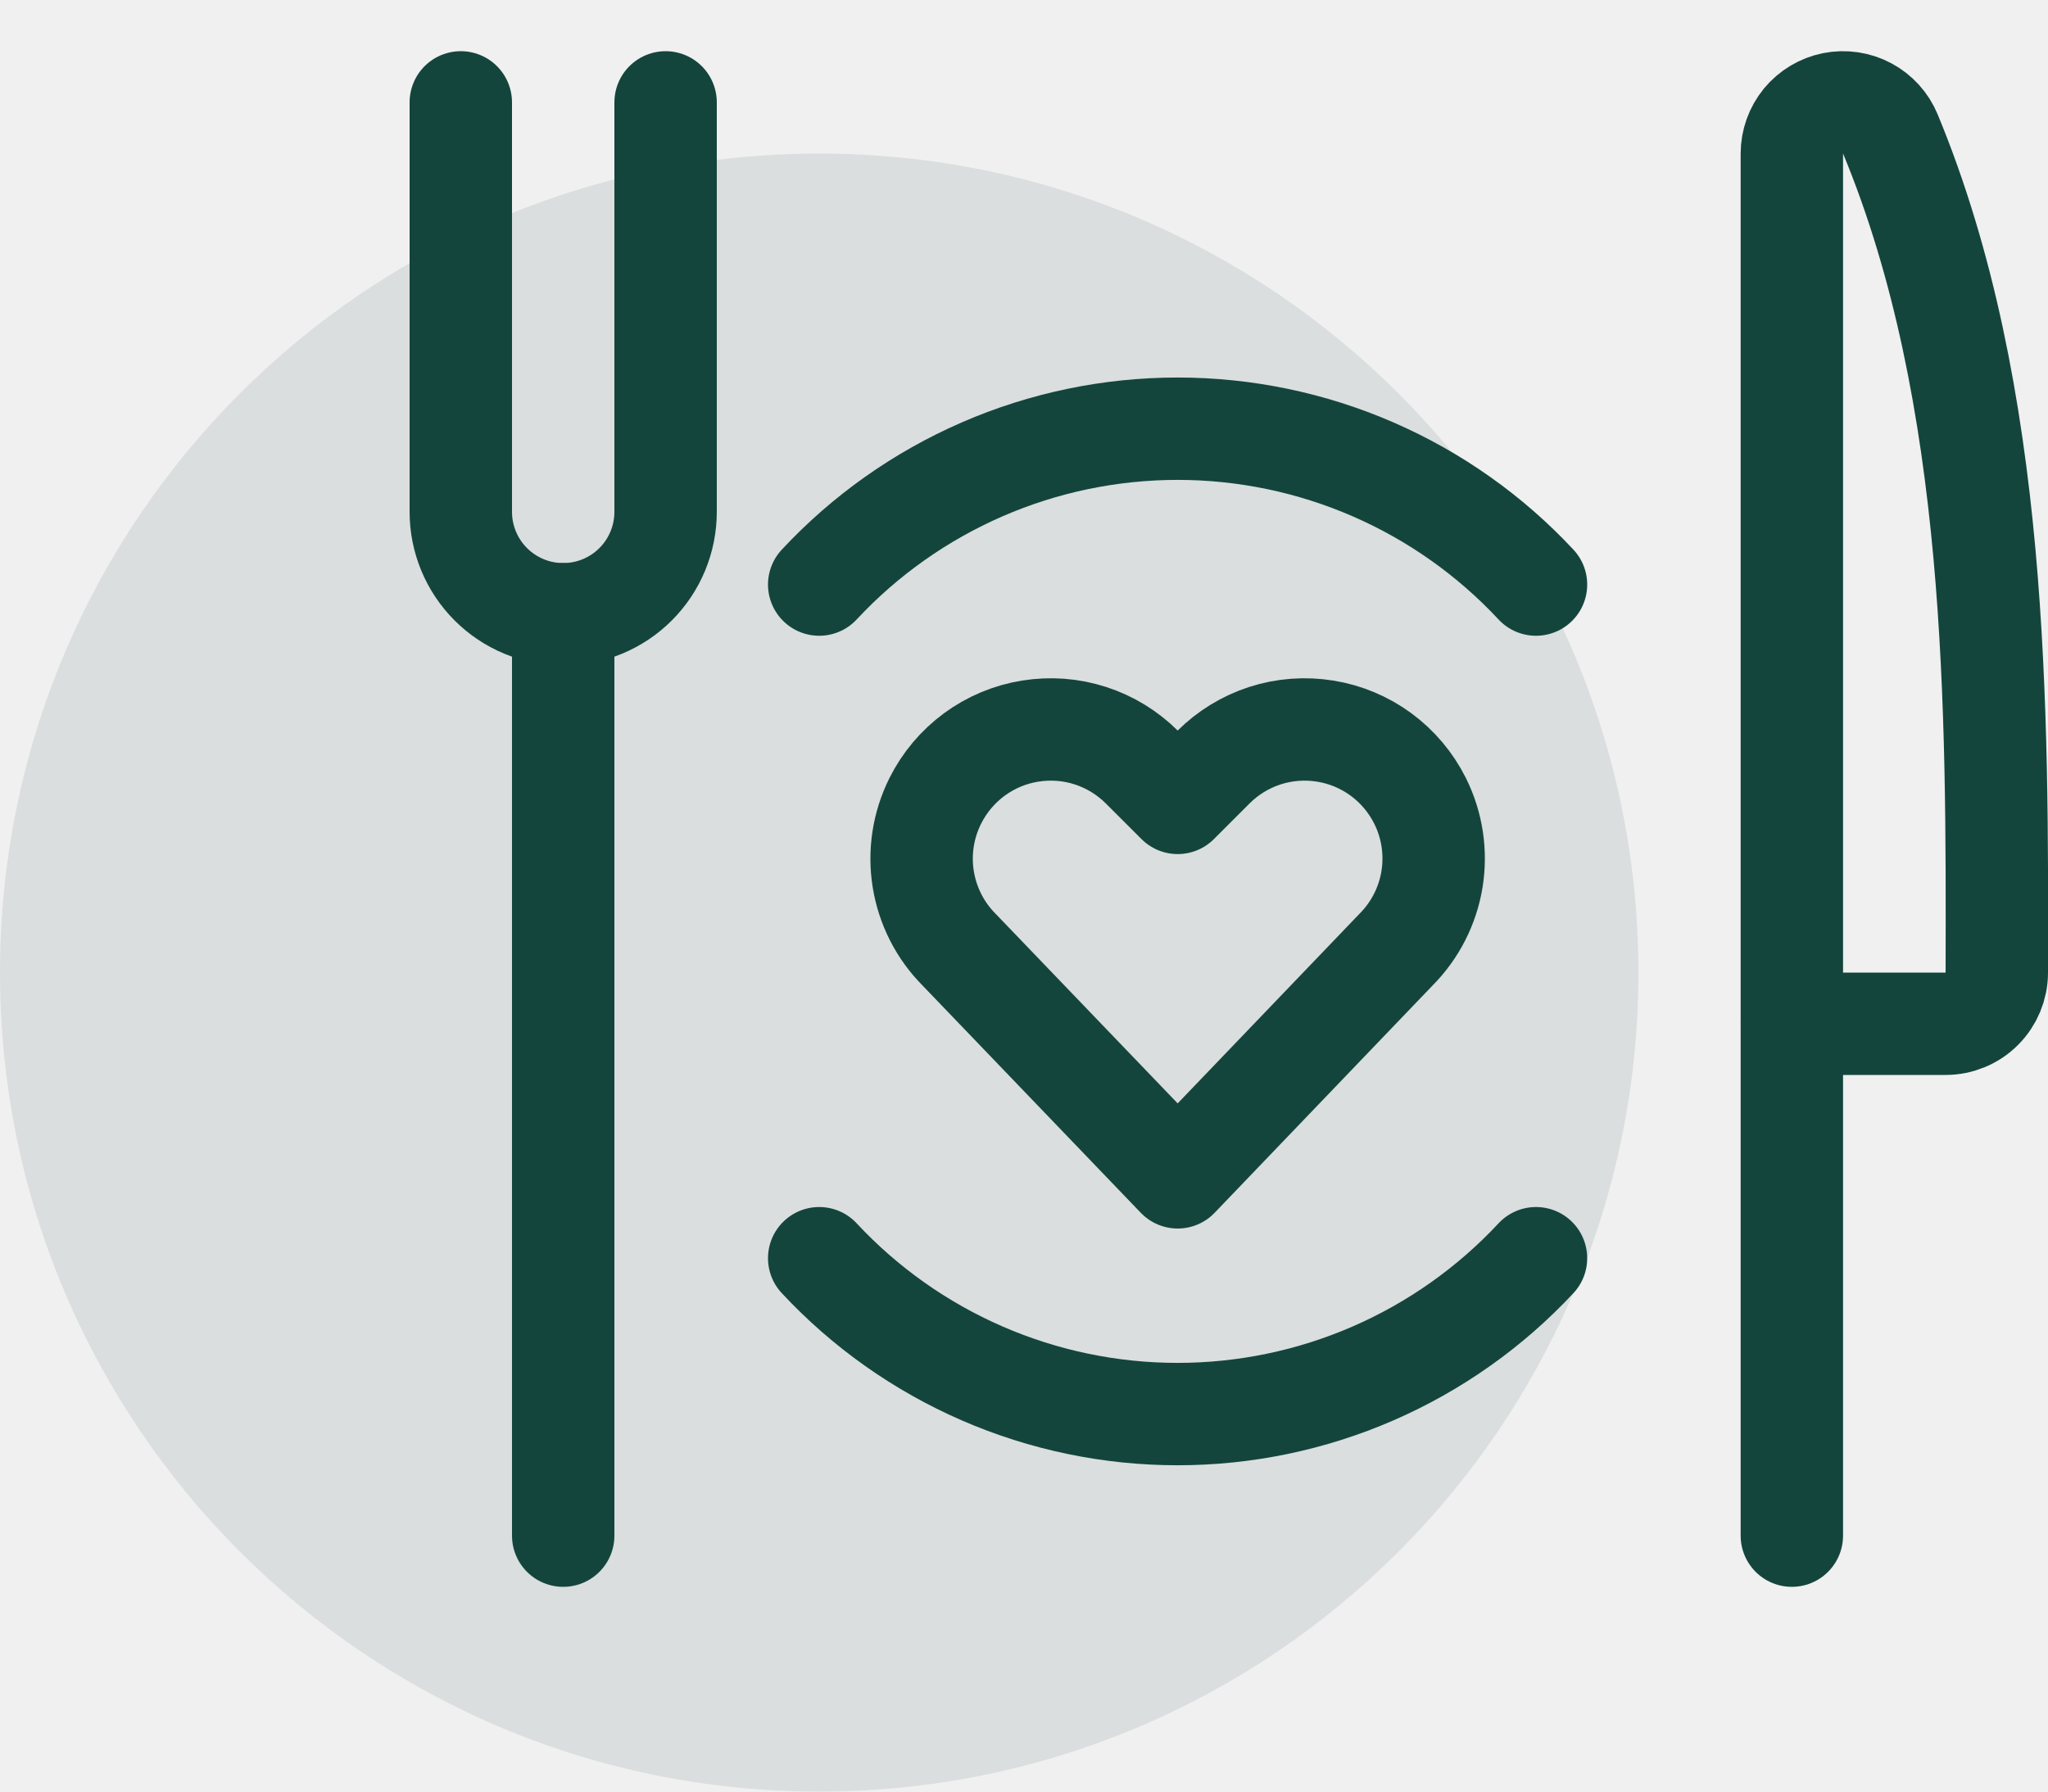
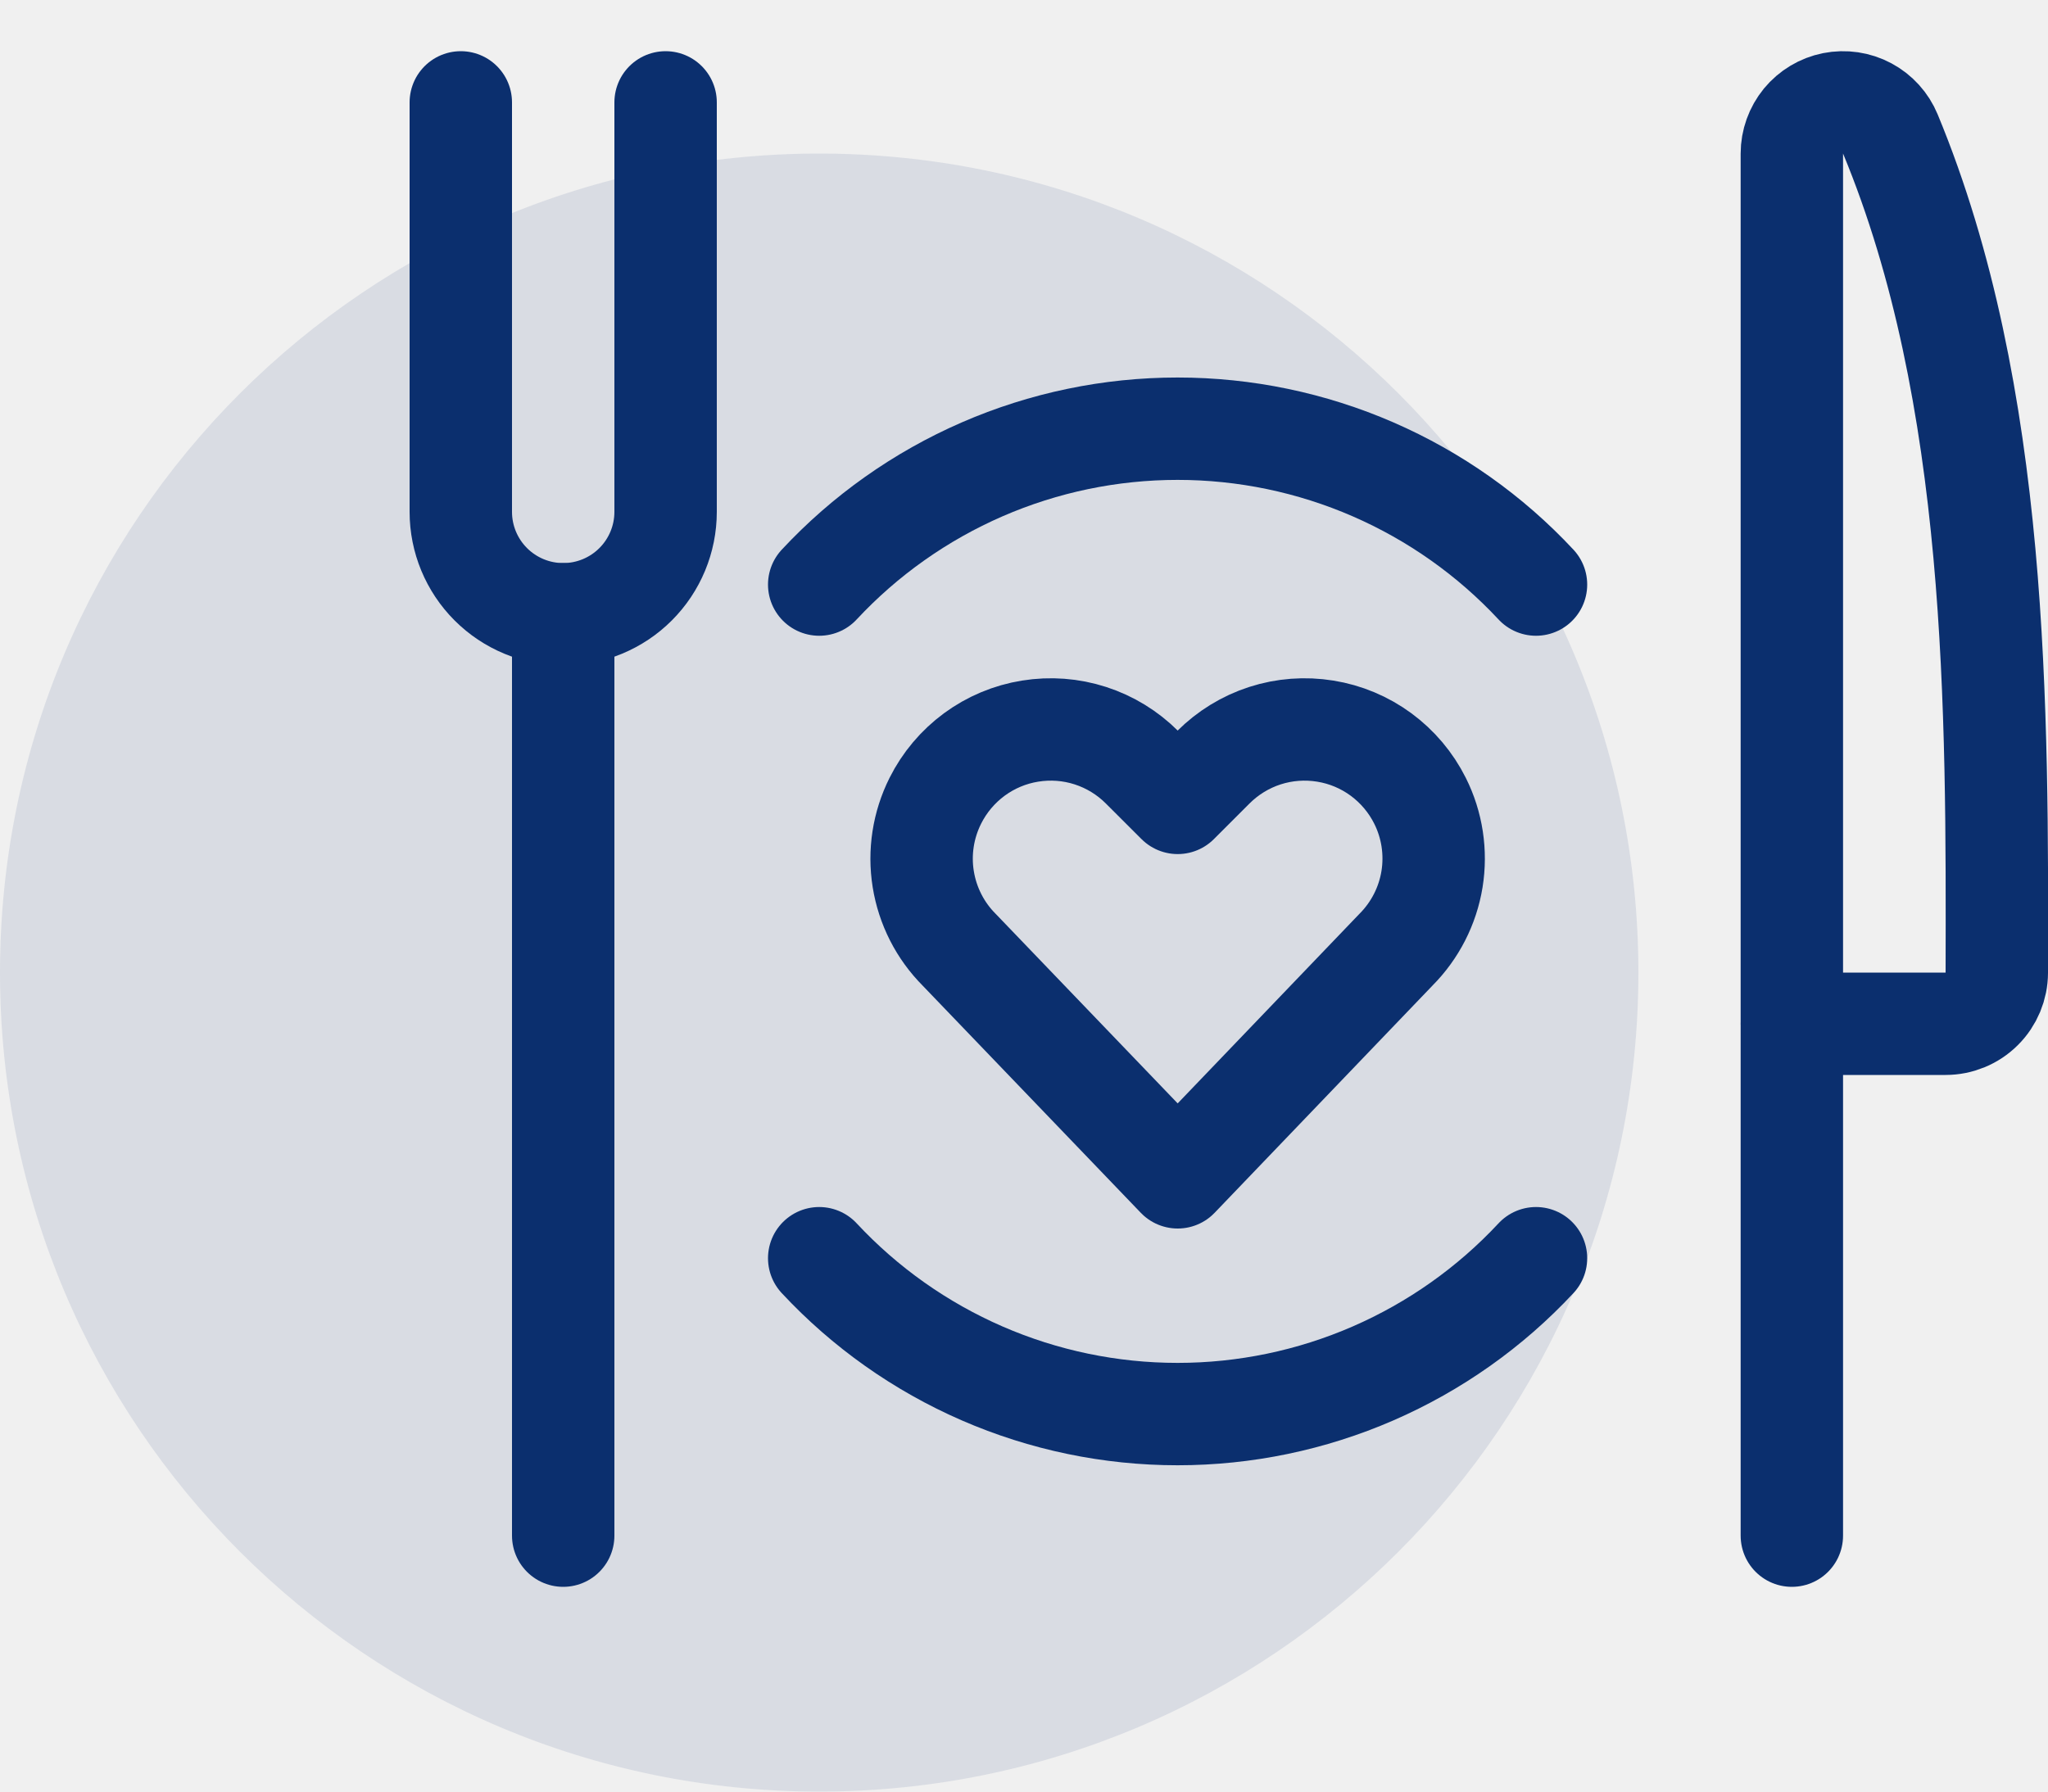
<svg xmlns="http://www.w3.org/2000/svg" width="40" height="35" viewBox="0 0 40 35" fill="none">
-   <circle cx="16" cy="19" r="16" fill="#14453D" fill-opacity="0.1" />
+   <circle cx="16" cy="19" r="16" fill="#0b2f6e" fill-opacity="0.1" />
  <g clip-path="url(#clip0_11333_1944)">
-     <path d="M23.002 23L18.735 18.555C18.361 18.18 18.116 17.697 18.032 17.174C17.948 16.652 18.031 16.117 18.268 15.644C18.447 15.286 18.708 14.977 19.029 14.74C19.351 14.503 19.725 14.346 20.119 14.283C20.514 14.219 20.917 14.249 21.297 14.372C21.678 14.495 22.023 14.707 22.305 14.989L23.002 15.685L23.698 14.989C23.98 14.707 24.325 14.495 24.705 14.372C25.086 14.249 25.489 14.219 25.884 14.283C26.278 14.346 26.652 14.503 26.974 14.74C27.295 14.977 27.556 15.286 27.735 15.644C27.972 16.117 28.053 16.653 27.969 17.175C27.884 17.698 27.637 18.18 27.263 18.555L23.002 23Z" stroke="#14453D" stroke-width="2" stroke-linecap="round" stroke-linejoin="round" />
-     <path d="M11 12V30" stroke="#14453D" stroke-width="2" stroke-linecap="round" stroke-linejoin="round" />
-     <path d="M34.996 20H38C38.265 20 38.519 19.895 38.706 19.708C38.894 19.521 38.999 19.267 39 19.003C39.011 13.895 39.037 7.725 36.921 2.617C36.833 2.404 36.673 2.227 36.469 2.118C36.265 2.009 36.029 1.974 35.802 2.019C35.575 2.064 35.371 2.187 35.224 2.365C35.078 2.544 34.997 2.769 34.997 3V30" stroke="#14453D" stroke-width="2" stroke-linecap="round" stroke-linejoin="round" />
-     <path d="M9 2V10C9 10.53 9.211 11.039 9.586 11.414C9.961 11.789 10.47 12 11 12C11.53 12 12.039 11.789 12.414 11.414C12.789 11.039 13 10.53 13 10V2" stroke="#14453D" stroke-width="2" stroke-linecap="round" stroke-linejoin="round" />
-     <path d="M30 11.42C29.105 10.459 28.021 9.693 26.817 9.169C25.613 8.645 24.313 8.375 23 8.375C21.687 8.375 20.387 8.645 19.183 9.169C17.979 9.693 16.895 10.459 16 11.42" stroke="#14453D" stroke-width="2" stroke-linecap="round" stroke-linejoin="round" />
-     <path d="M16 24.58C16.895 25.541 17.979 26.307 19.183 26.831C20.387 27.355 21.687 27.625 23 27.625C24.313 27.625 25.613 27.355 26.817 26.831C28.021 26.307 29.105 25.541 30 24.58" stroke="#14453D" stroke-width="2" stroke-linecap="round" stroke-linejoin="round" />
+     <path d="M23.002 23L18.735 18.555C18.361 18.18 18.116 17.697 18.032 17.174C17.948 16.652 18.031 16.117 18.268 15.644C18.447 15.286 18.708 14.977 19.029 14.74C19.351 14.503 19.725 14.346 20.119 14.283C20.514 14.219 20.917 14.249 21.297 14.372C21.678 14.495 22.023 14.707 22.305 14.989L23.002 15.685L23.698 14.989C23.98 14.707 24.325 14.495 24.705 14.372C25.086 14.249 25.489 14.219 25.884 14.283C26.278 14.346 26.652 14.503 26.974 14.74C27.295 14.977 27.556 15.286 27.735 15.644C27.972 16.117 28.053 16.653 27.969 17.175C27.884 17.698 27.637 18.18 27.263 18.555L23.002 23Z" stroke="#0b2f6e" stroke-width="2" stroke-linecap="round" stroke-linejoin="round" />
+     <path d="M11 12V30" stroke="#0b2f6e" stroke-width="2" stroke-linecap="round" stroke-linejoin="round" />
+     <path d="M34.996 20H38C38.265 20 38.519 19.895 38.706 19.708C38.894 19.521 38.999 19.267 39 19.003C39.011 13.895 39.037 7.725 36.921 2.617C36.833 2.404 36.673 2.227 36.469 2.118C36.265 2.009 36.029 1.974 35.802 2.019C35.575 2.064 35.371 2.187 35.224 2.365C35.078 2.544 34.997 2.769 34.997 3V30" stroke="#0b2f6e" stroke-width="2" stroke-linecap="round" stroke-linejoin="round" />
+     <path d="M9 2V10C9 10.53 9.211 11.039 9.586 11.414C9.961 11.789 10.47 12 11 12C11.53 12 12.039 11.789 12.414 11.414C12.789 11.039 13 10.53 13 10V2" stroke="#0b2f6e" stroke-width="2" stroke-linecap="round" stroke-linejoin="round" />
+     <path d="M30 11.42C29.105 10.459 28.021 9.693 26.817 9.169C25.613 8.645 24.313 8.375 23 8.375C21.687 8.375 20.387 8.645 19.183 9.169C17.979 9.693 16.895 10.459 16 11.42" stroke="#0b2f6e" stroke-width="2" stroke-linecap="round" stroke-linejoin="round" />
+     <path d="M16 24.58C16.895 25.541 17.979 26.307 19.183 26.831C20.387 27.355 21.687 27.625 23 27.625C24.313 27.625 25.613 27.355 26.817 26.831C28.021 26.307 29.105 25.541 30 24.58" stroke="#0b2f6e" stroke-width="2" stroke-linecap="round" stroke-linejoin="round" />
  </g>
  <defs>
    <clipPath id="clip0_11333_1944">
      <rect width="32" height="32" fill="white" transform="translate(8)" />
    </clipPath>
  </defs>
</svg>
